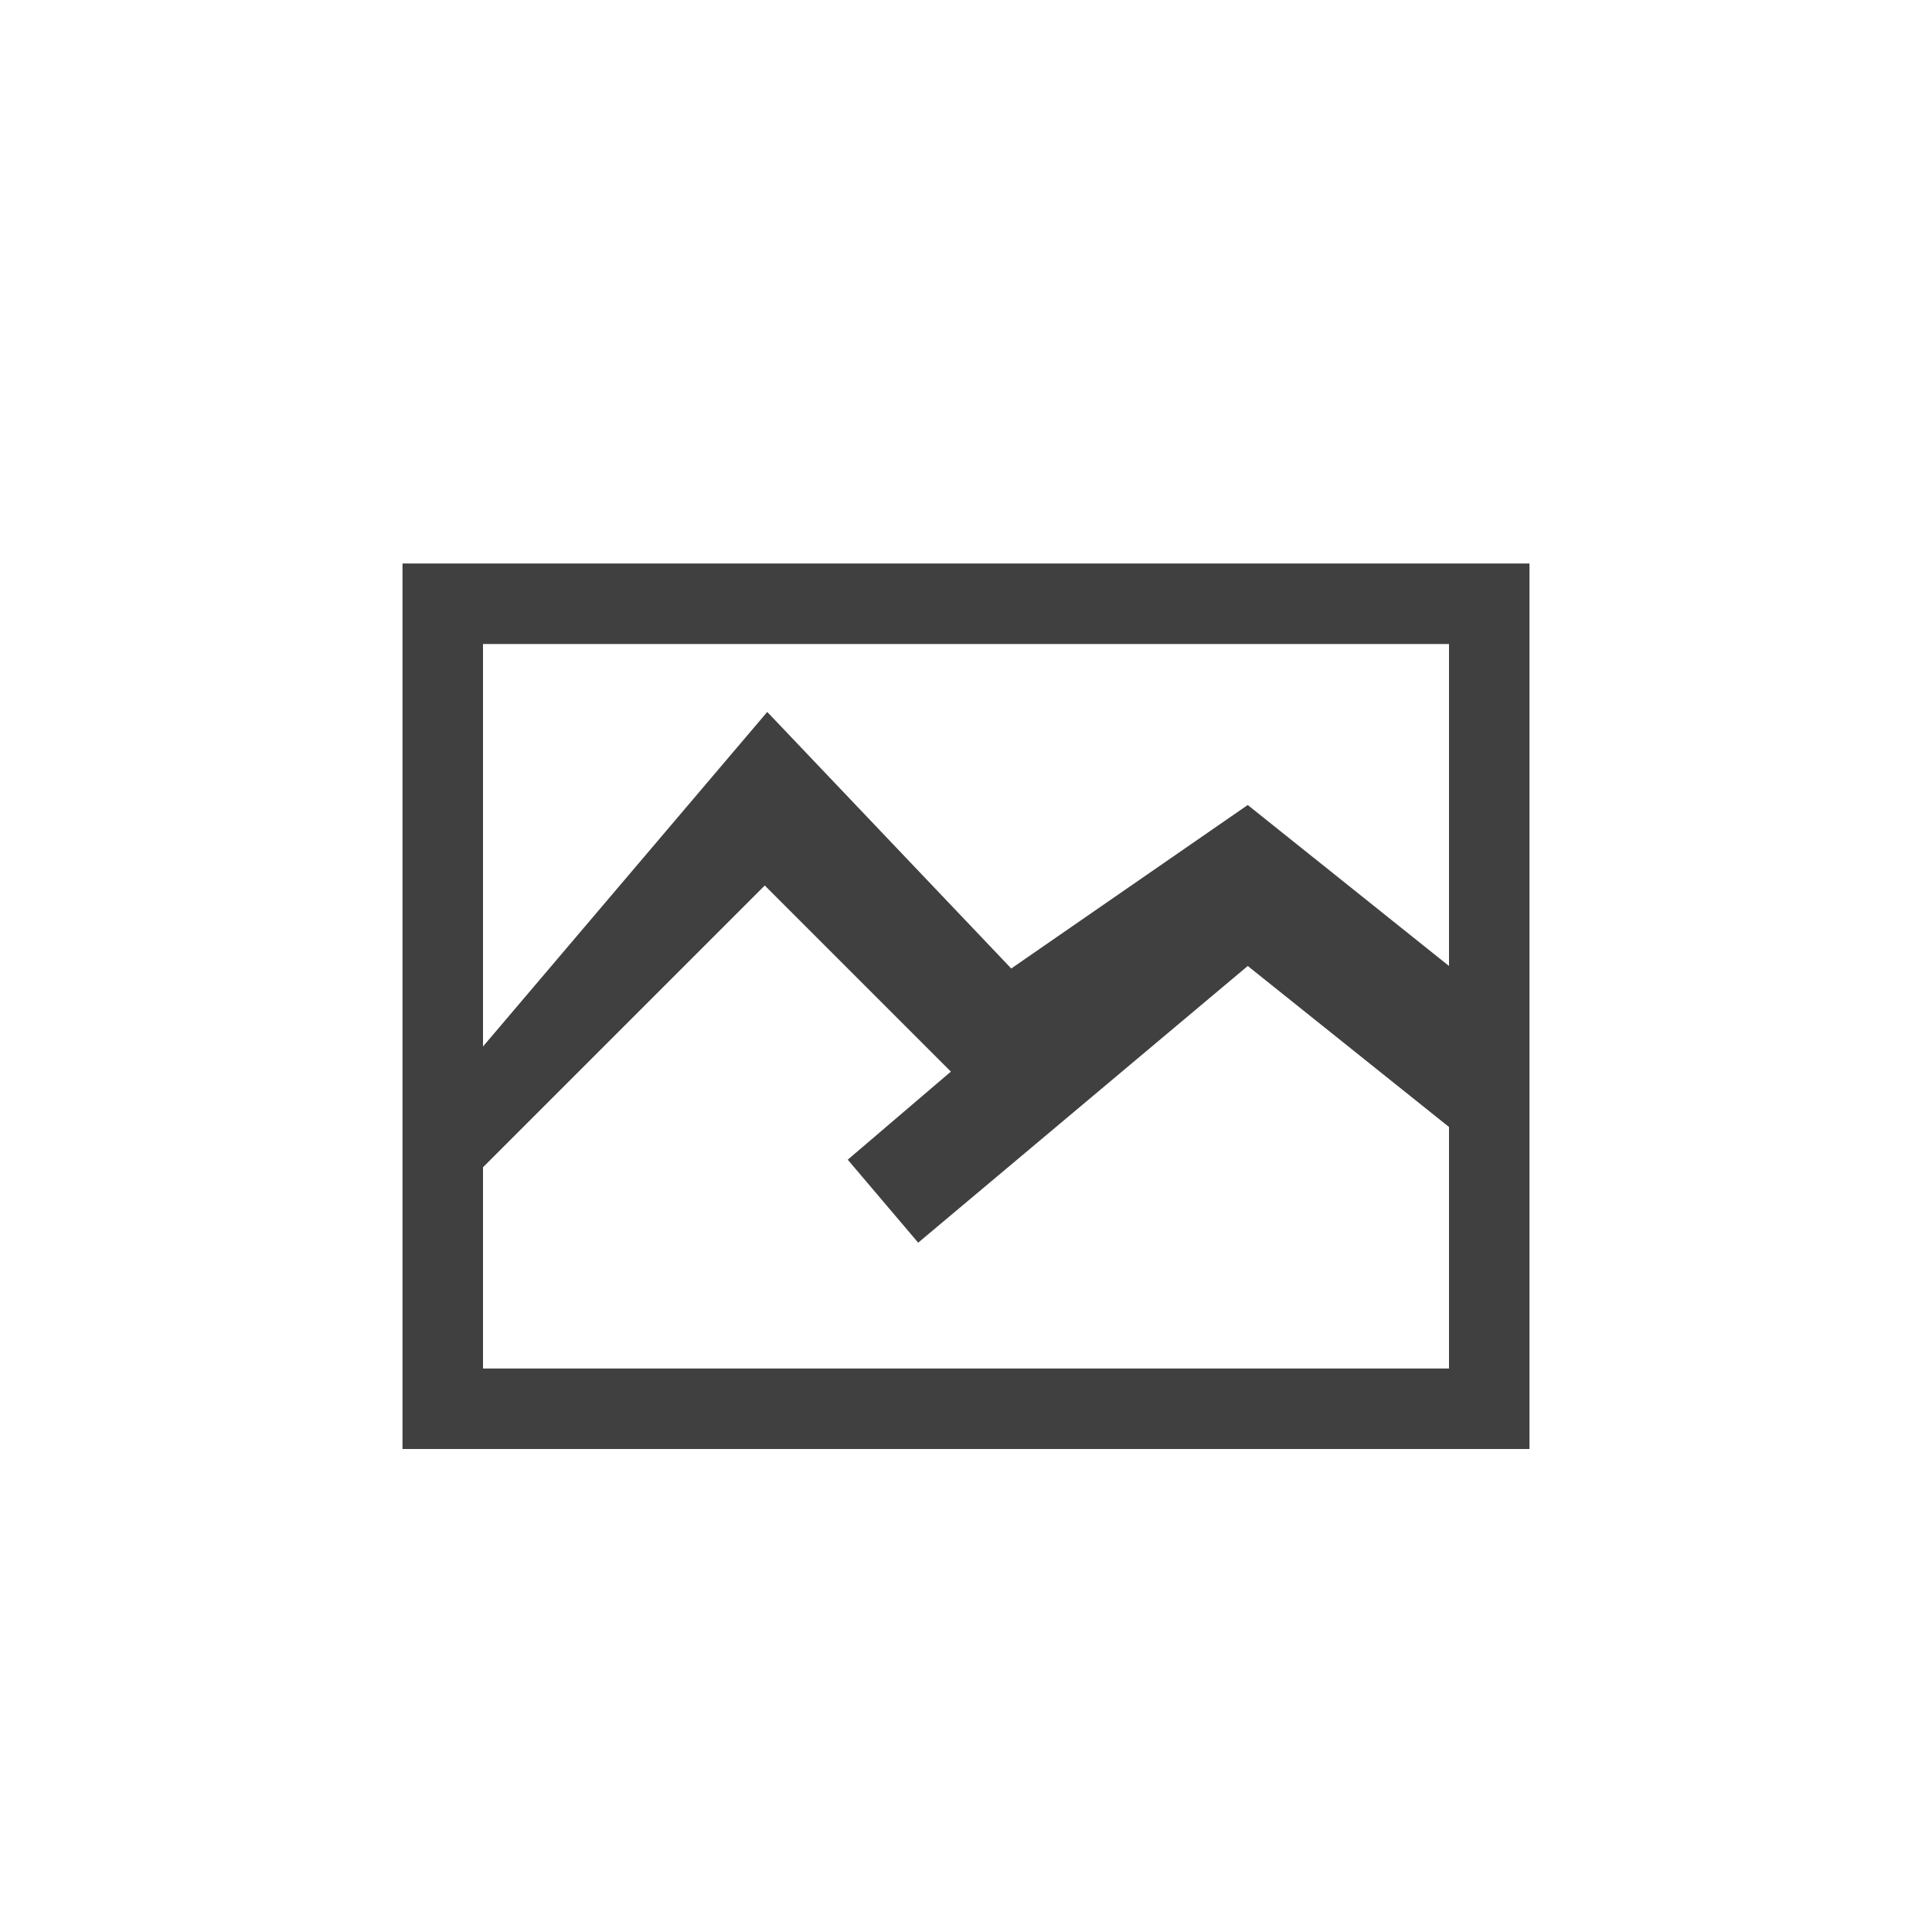
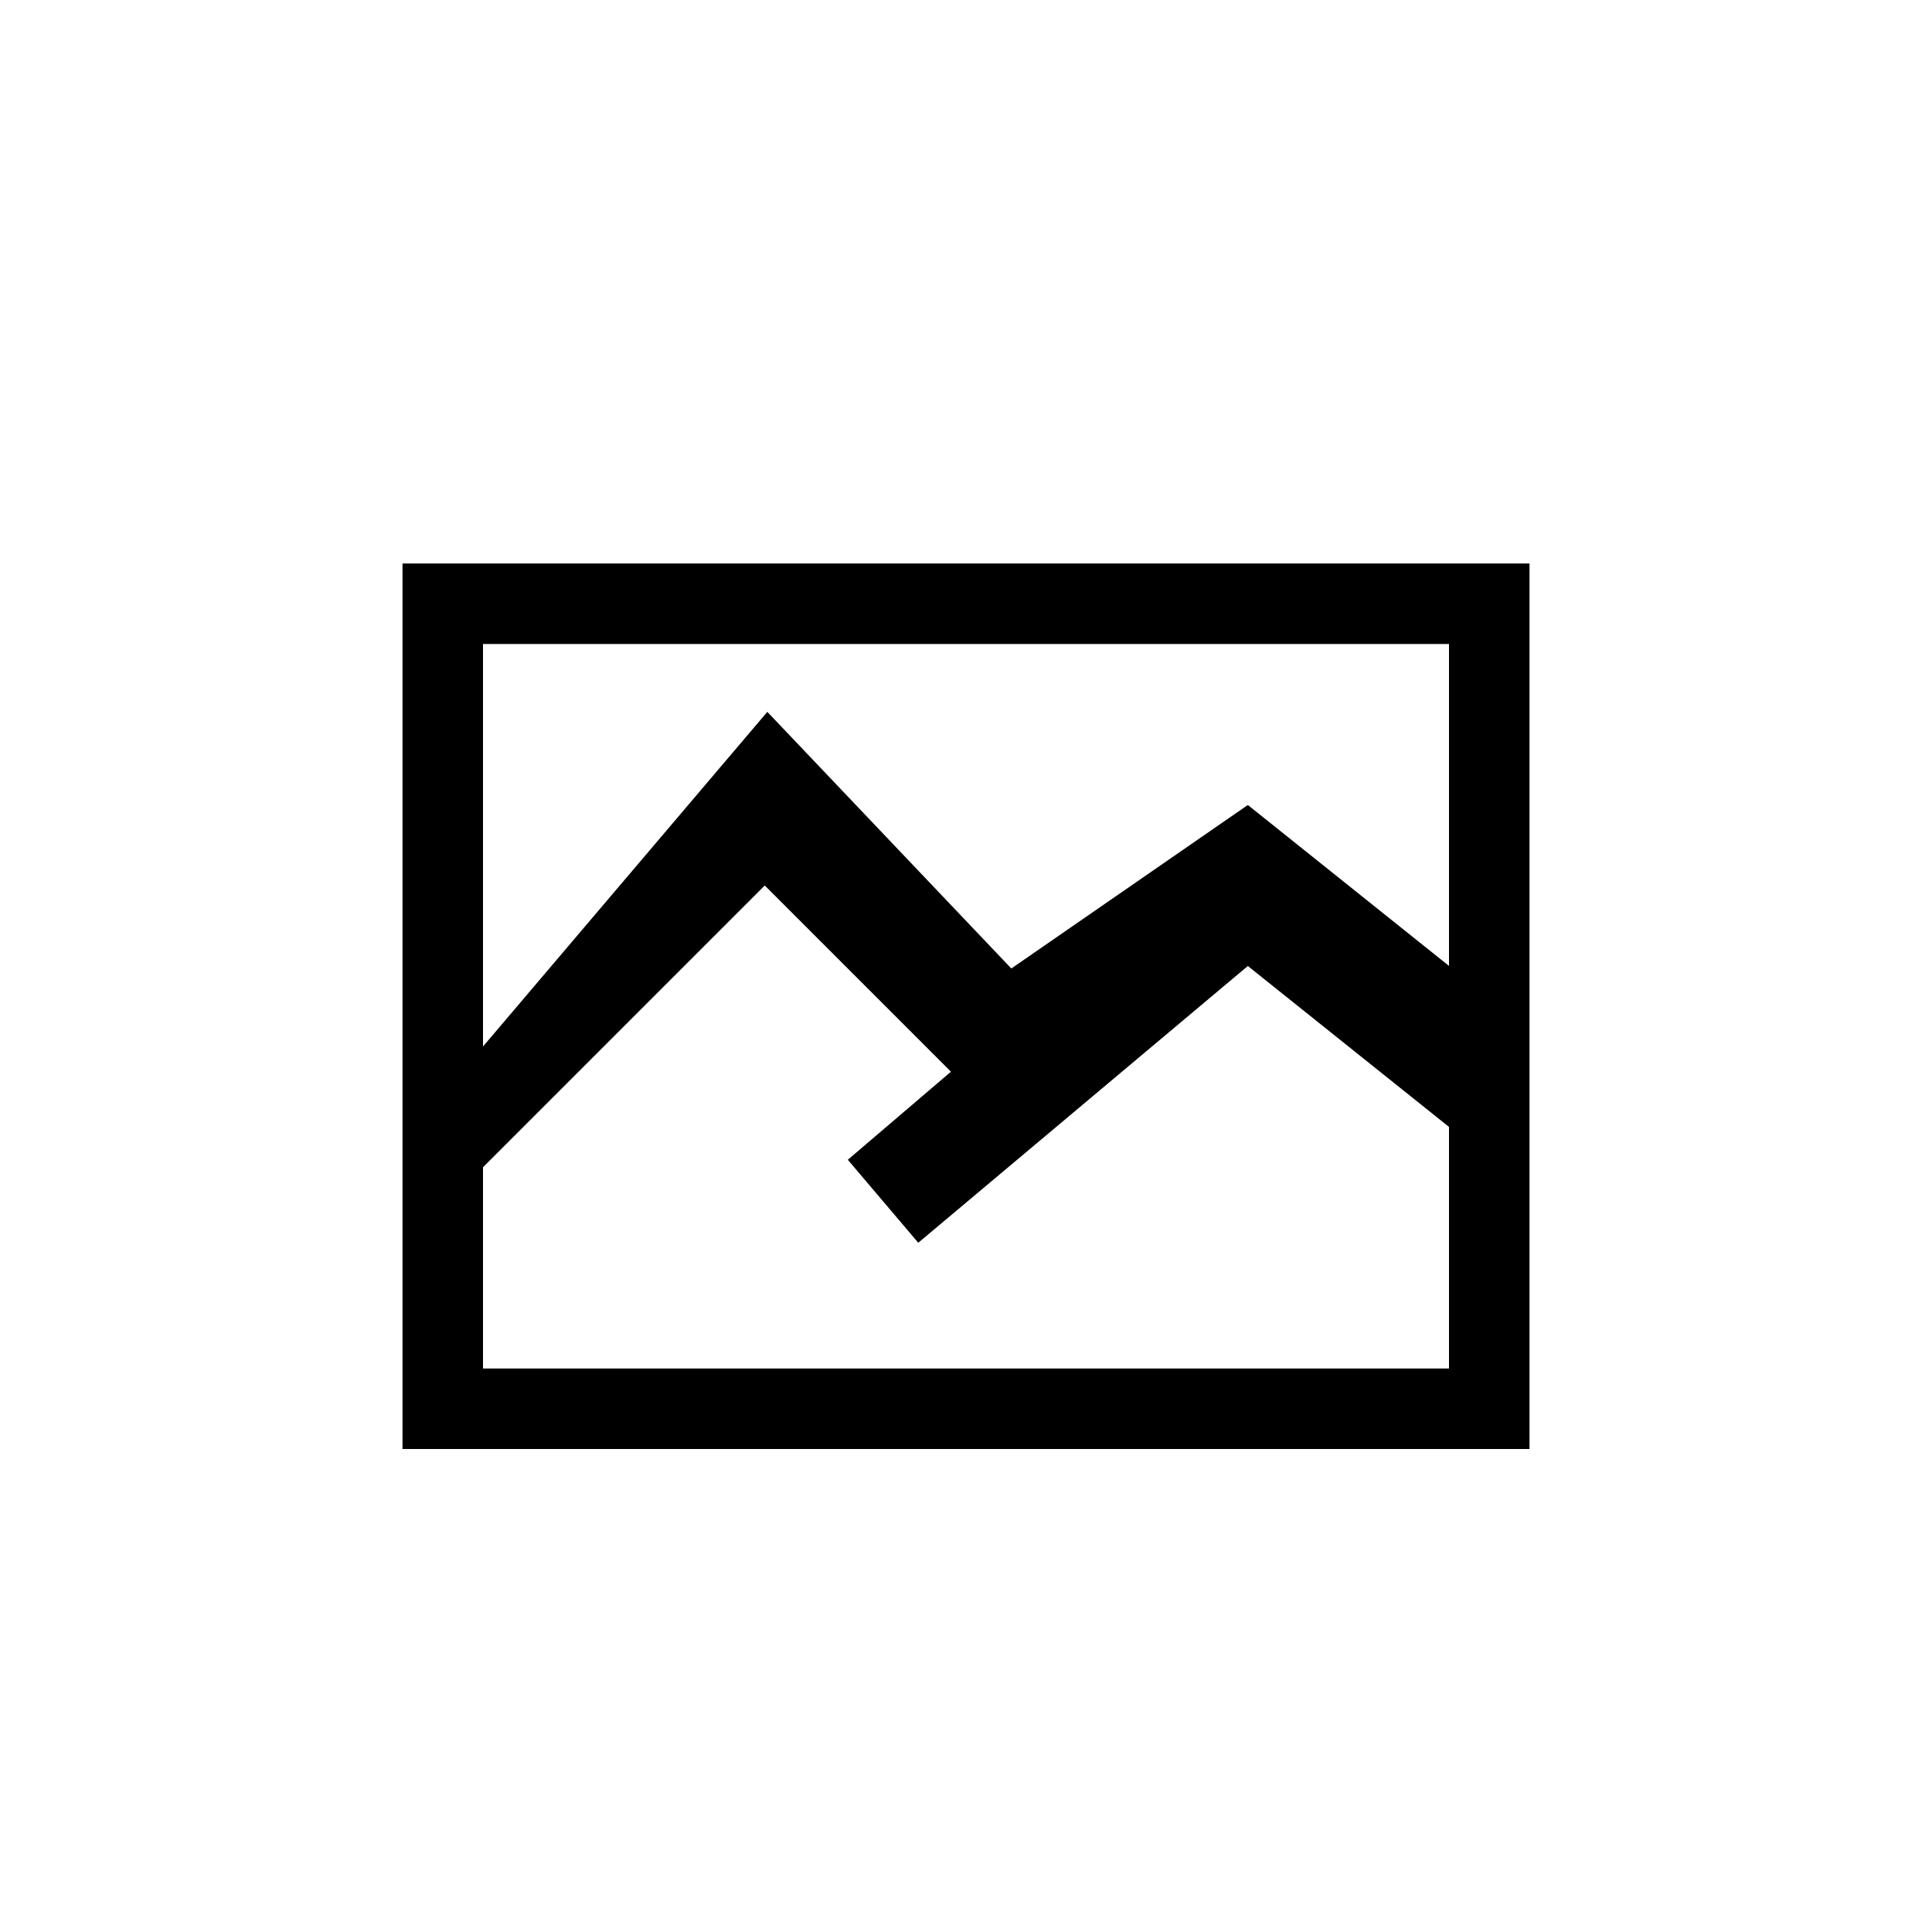
- <svg xmlns="http://www.w3.org/2000/svg" version="1.1" x="0px" y="0px" width="24px" height="24px" viewBox="0 0 24 24" style="enable-background:new 0 0 24 24;" xml:space="preserve">
-   <g id="image-border" style="opacity:0.75">
-     <path id="mountains" d="M 9.531,8.844 6,13 6,14.5 9.5,11 l 2.312,2.312 -1.281,1.094 0.875,1.031 L 15.5,12 18,14 18,12 15.5,10 12.562,12.031 9.531,8.844 z" />
-     <path id="frame" d="M 5,7 5,18 19,18 19,7 z M 18,17 6,17 6,8 18,8 z" />
+ <svg xmlns="http://www.w3.org/2000/svg" width="24" height="24" viewBox="0 0 24 24">
+   <g id="image-border">
+     <path id="mountains" d="M9.531 8.844l-3.531 4.156v1.5l3.5-3.5 2.313 2.313-1.281 1.094.875 1.031 4.094-3.438 2.5 2v-2l-2.5-2-2.938 2.031-3.031-3.188z" />
+     <path id="frame" d="M5 7v11h14v-11zm13 10h-12v-9h12z" />
  </g>
</svg>
